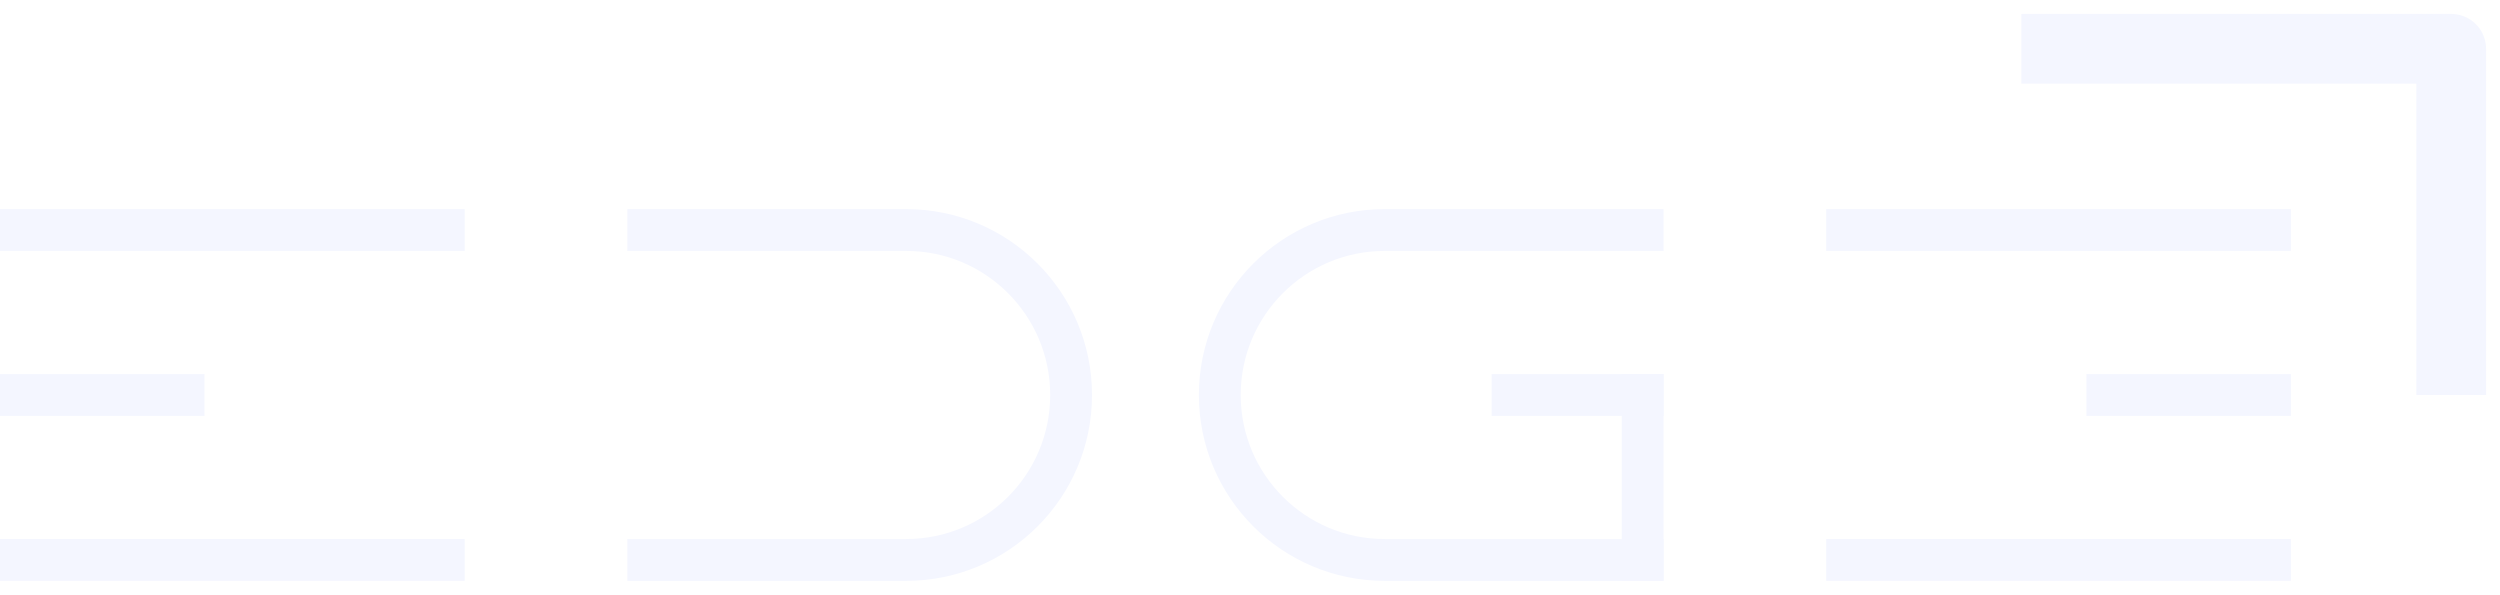
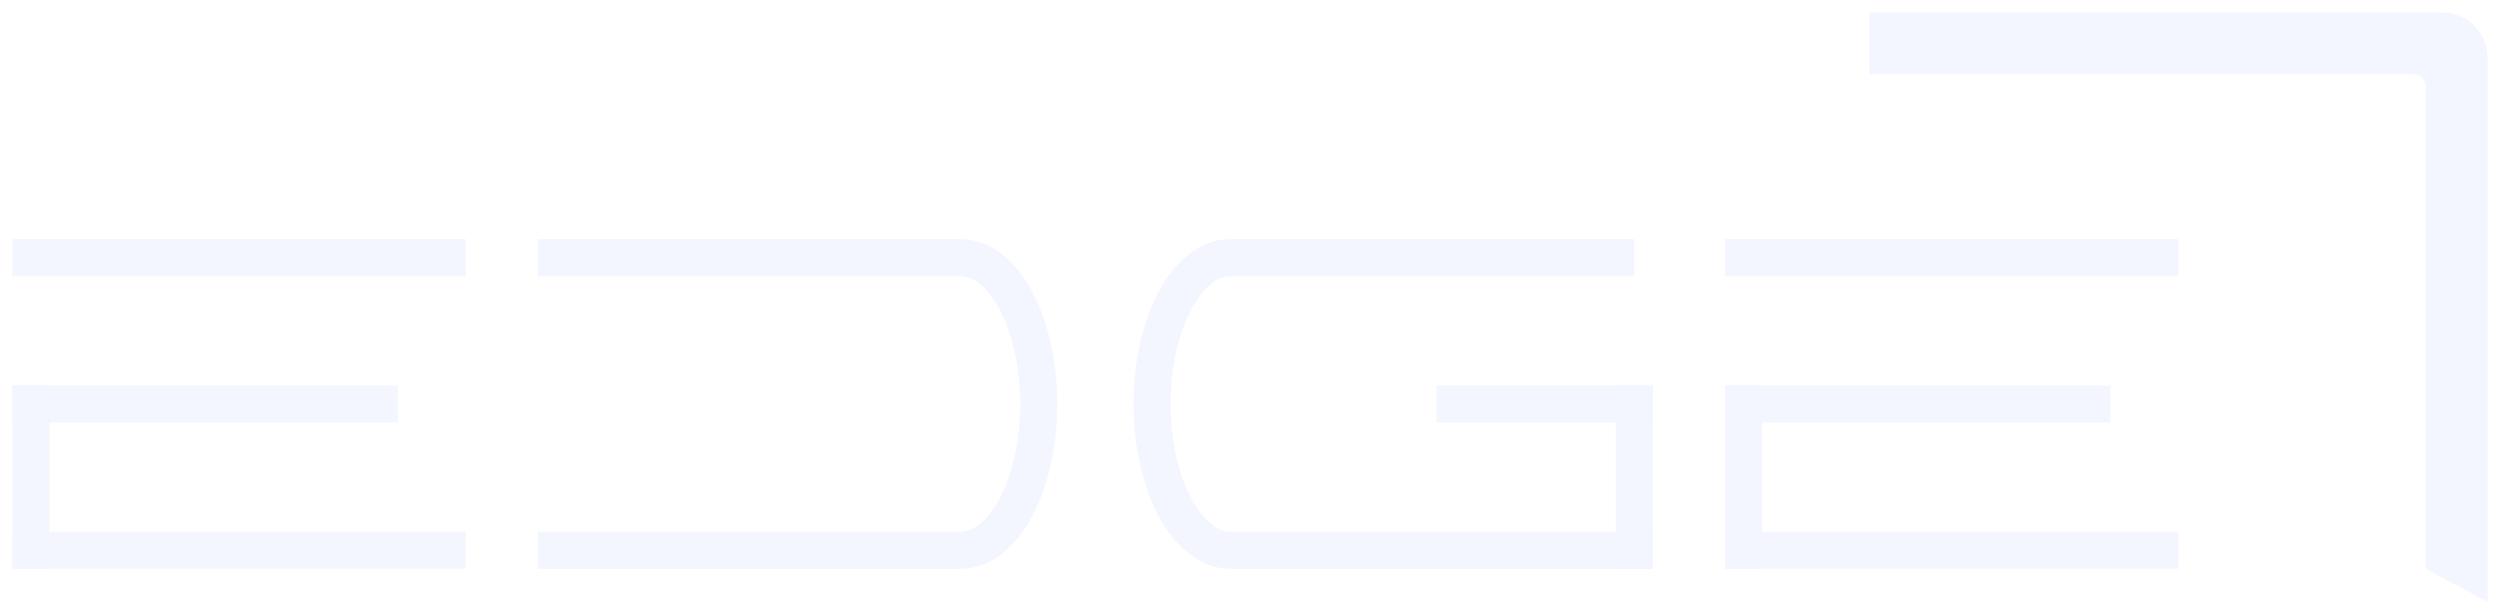
- <svg xmlns="http://www.w3.org/2000/svg" viewBox="0 -90.0 1076.0 256.0">
-   <g fill="#F4F6FF" color="#F4F6FF">
+ <svg xmlns="http://www.w3.org/2000/svg" viewBox="-6 -116 1213 298">
+   <g fill="#F4F6FF">
    <g transform="translate(0,0)">
-       <rect x="0" y="0" width="200" height="18" />
-       <rect x="0" y="71" width="88" height="18" />
-       <rect x="0" y="142" width="200" height="18" />
+       <rect x="0" y="0" width="220" height="18" />
+       <rect x="0" y="71" width="18" height="89" />
+       <rect x="0" y="71" width="187" height="18" />
+       <rect x="0" y="142" width="220" height="18" />
    </g>
-     <g transform="translate(270,0)">
-       <path d="M0 9 H120 A71 71 0 0 1 120 151 H0" fill="none" stroke="#F4F6FF" stroke-width="18" />
+     <g transform="translate(255,0)">
+       <path d="M0 9 H205 A38 71 0 0 1 205 151 H0" fill="none" stroke="#F4F6FF" stroke-width="18" />
    </g>
-     <g transform="translate(516,0)">
-       <path d="M200 9 H80 A71 71 0 0 0 80 151 H200" fill="none" stroke="#F4F6FF" stroke-width="18" />
-       <rect x="126" y="71" width="74" height="18" />
-       <rect x="182" y="71" width="18" height="89" />
+     <g transform="translate(542,0)">
+       <path d="M245 9 H49 A38 71 0 0 0 49 151 H254" fill="none" stroke="#F4F6FF" stroke-width="18" />
+       <rect x="149" y="71" width="105" height="18" />
+       <rect x="236" y="71" width="18" height="89" />
    </g>
-     <g transform="translate(786,0)">
-       <rect x="0" y="0" width="200" height="18" />
-       <rect x="112" y="71" width="88" height="18" />
-       <rect x="0" y="142" width="200" height="18" />
+     <g transform="translate(831,0)">
+       <rect x="0" y="0" width="220" height="18" />
+       <rect x="0" y="71" width="18" height="89" />
+       <rect x="0" y="71" width="187" height="18" />
+       <rect x="0" y="142" width="220" height="18" />
    </g>
  </g>
-   <path d="M870 -69.0 H1055.0 V80" fill="none" stroke="#F4F6FF" stroke-width="30" stroke-linejoin="round" stroke-linecap="butt" />
+   <path d="M901 -110 H1179 A22 22 0 0 1 1201 -88 V176 L1171 160 V-74 A6 6 0 0 0 1165 -80 H901 Z" fill="#F4F6FF" />
</svg>
